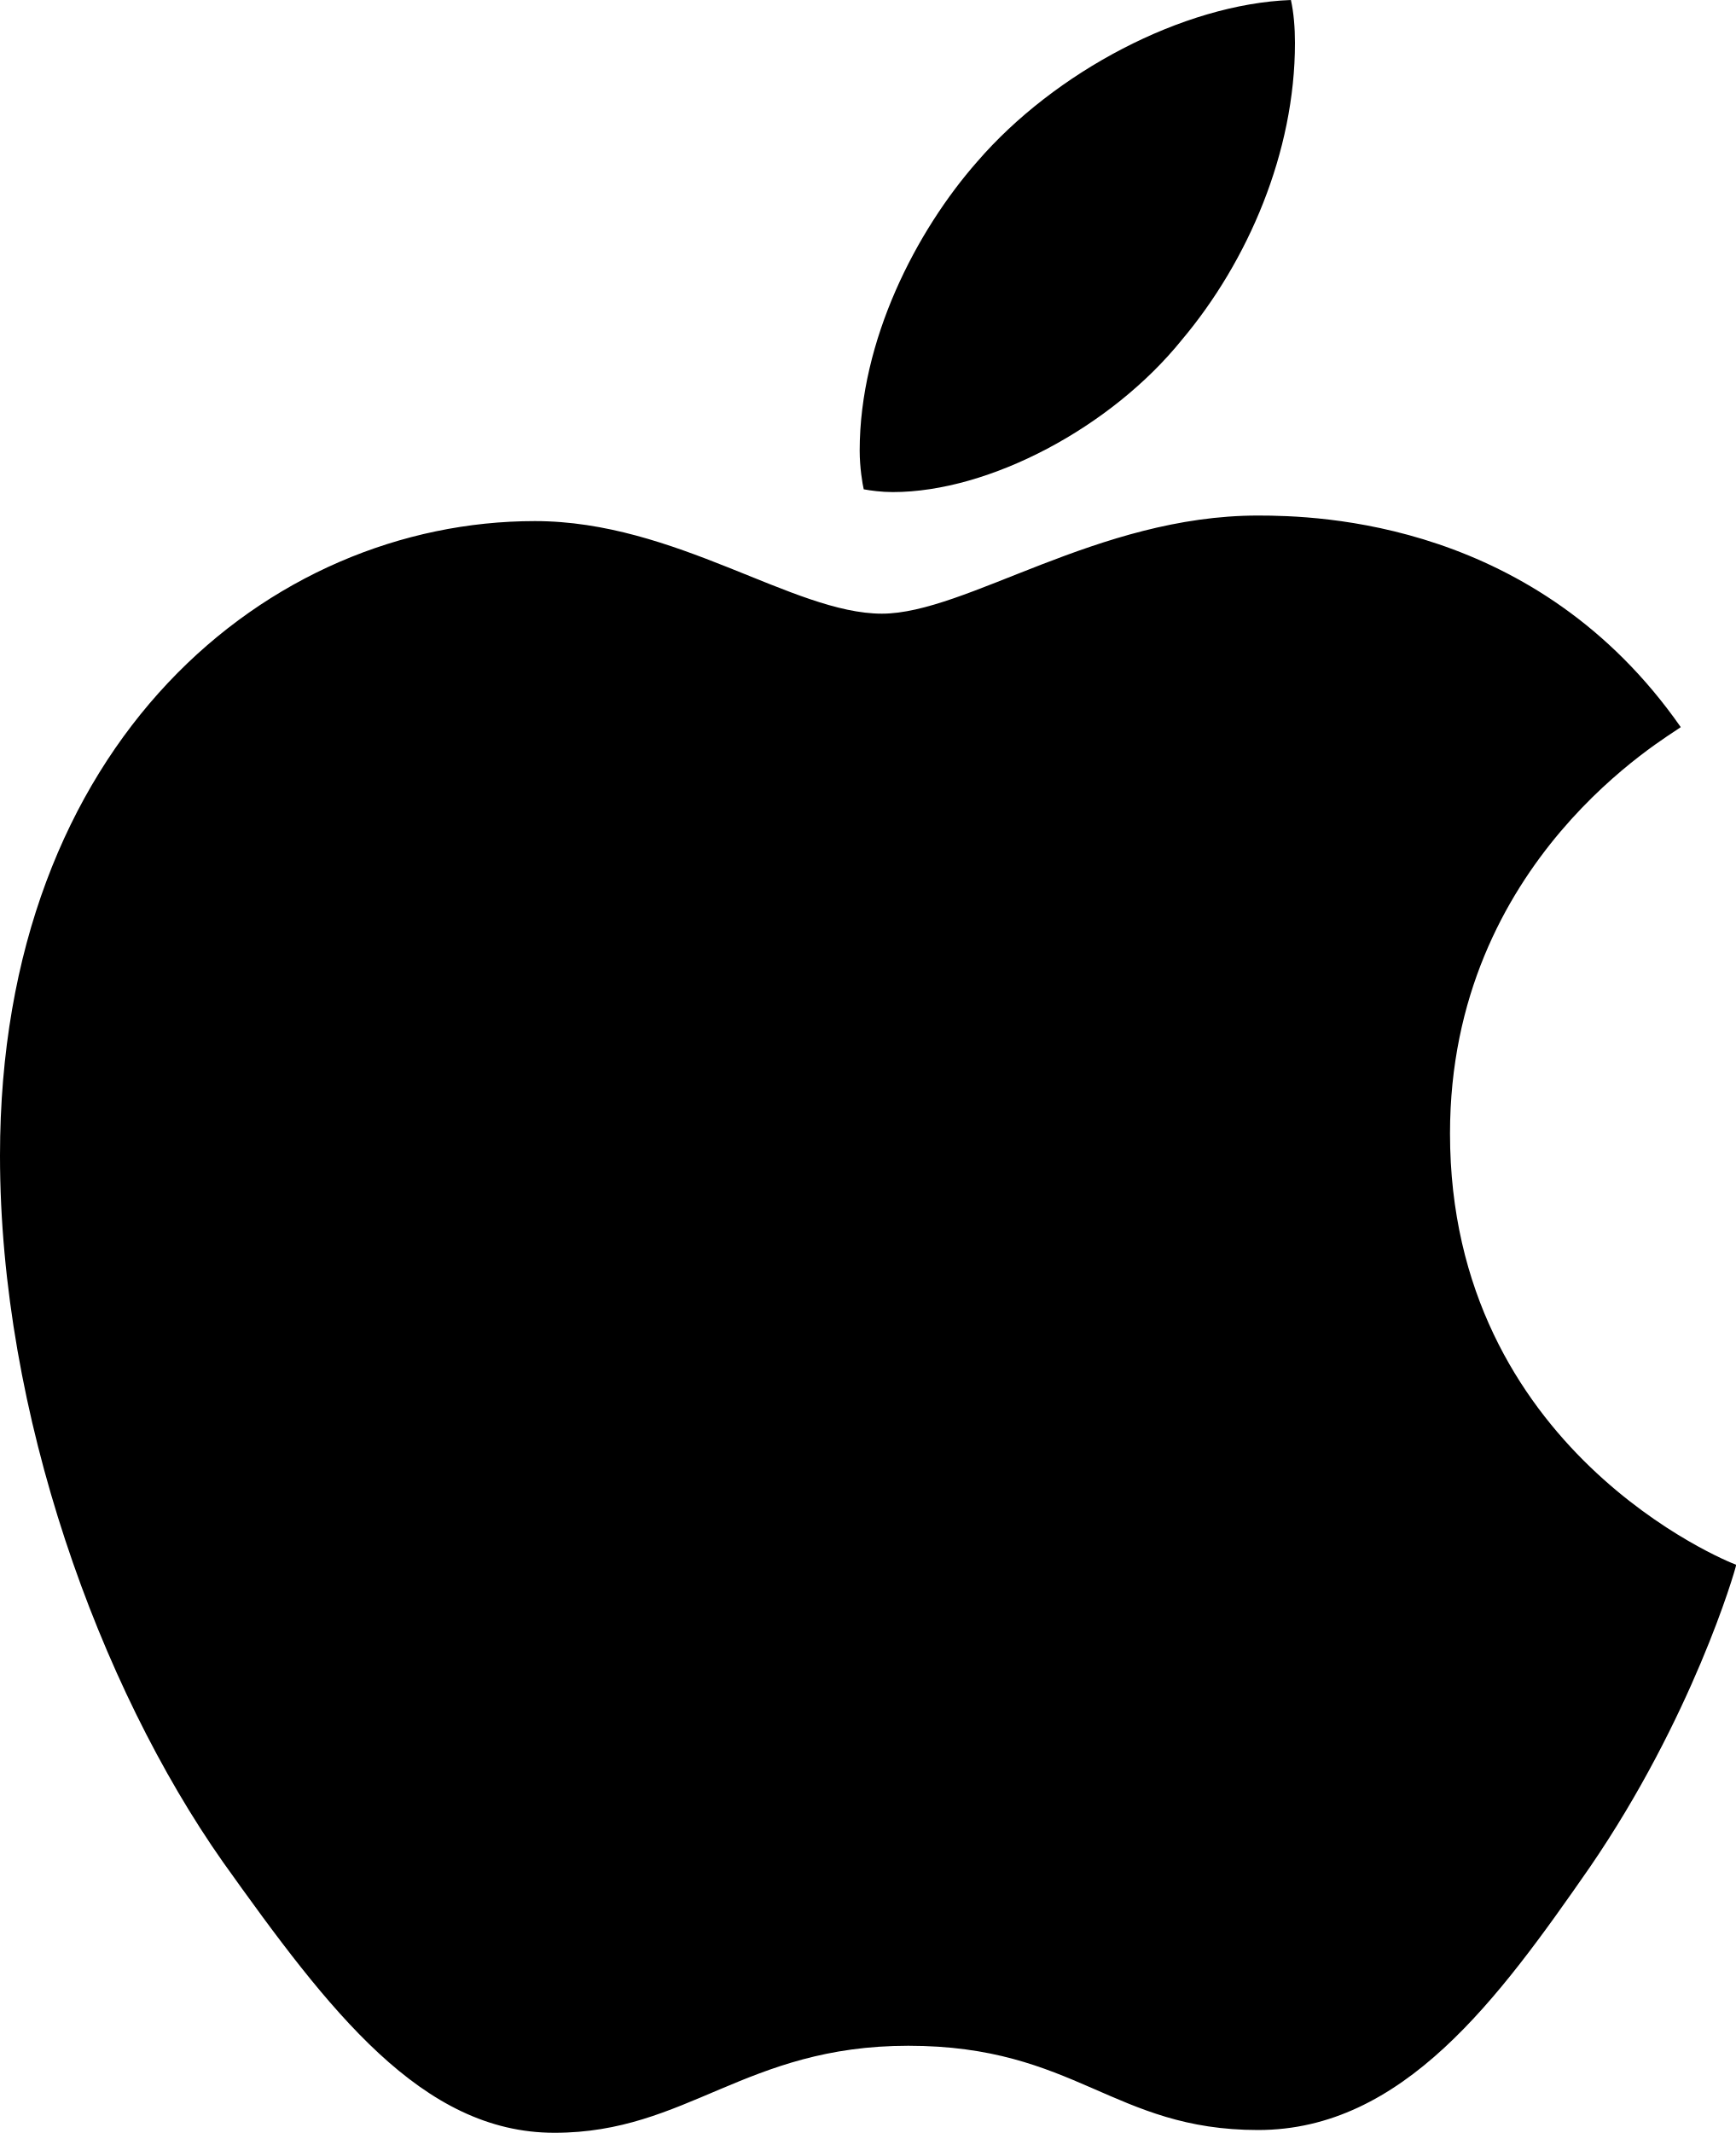
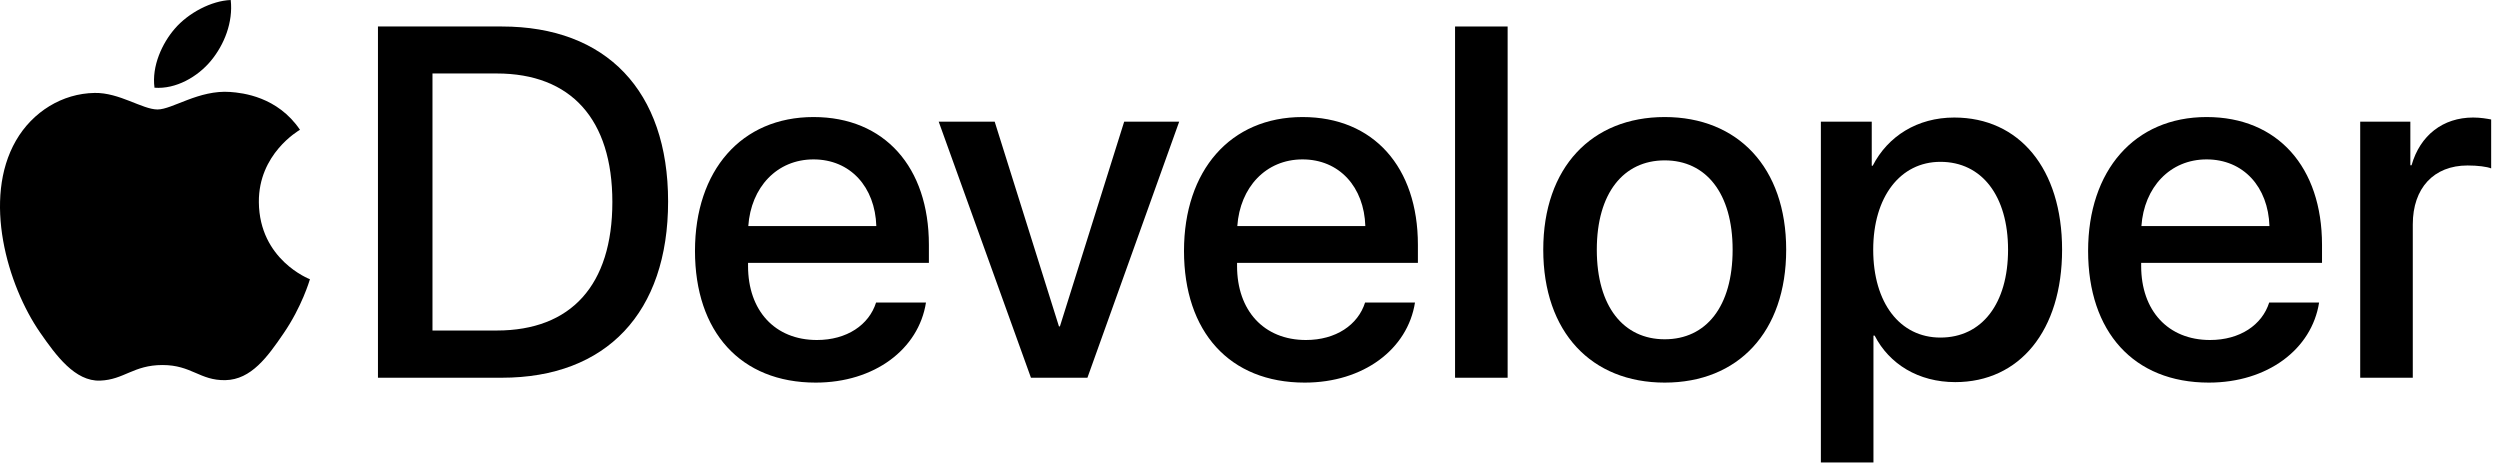
- <svg xmlns="http://www.w3.org/2000/svg" viewBox="0 0 814 1000" fill="currentColor" aria-hidden="true">
-   <path d="M788.1 340.9c-5.8 4.5-108.2 62.2-108.2 190.5 0 148.4 130.3 200.9 134.2 202.2-.6 3.2-20.7 71.9-68.7 141.9-42.8 61.6-87.5 123.1-155.5 123.1s-85.5-39.5-164-39.5c-76.5 0-103.7 40.8-165.9 40.8s-105.6-57-155.5-127C46.7 790.7 0 663 0 541.8c0-194.4 126.4-297.5 250.8-297.5 66.1 0 121.2 43.4 162.7 43.4 39.5 0 101.1-46 176.3-46 28.5 0 130.9 2.6 198.3 99.2zm-234-181.5c31.1-36.9 53.1-88.1 53.1-139.3 0-7.1-.6-14.3-1.9-20.1-50.6 1.9-110.8 33.7-147.1 75.8-28.5 32.4-55.1 83.6-55.1 135.5 0 7.8 1.3 15.6 1.9 18.1 3.2.6 8.4 1.3 13.6 1.3 45.4 0 102.5-30.4 135.5-71.3z" />
+ <svg xmlns="http://www.w3.org/2000/svg" viewBox="0 0 520 98" fill="currentColor" aria-hidden="true">
+   <path d="M104.386,5.511c21.72,0,34.579,13.366,34.579,36.402c0,23.087-12.81,36.655-34.579,36.655H78.615V5.511H104.386z M89.956,68.747h13.366c15.492,0,24.049-9.467,24.049-26.731c0-17.214-8.607-26.732-24.049-26.732H89.956V68.747z" />
+   <path d="M192.603,62.925c-1.519,9.721-10.733,16.657-22.935,16.657c-15.645,0-25.111-10.581-25.111-27.391 c0-16.707,9.619-27.846,24.656-27.846c14.783,0,23.997,10.43,23.997,26.58v3.747h-37.616v0.658 c0,9.265,5.568,15.391,14.327,15.391c6.228,0,10.835-3.139,12.303-7.797H192.603z M155.644,47.027h26.631 c-0.253-8.15-5.417-13.872-13.062-13.872C161.568,33.155,156.201,38.977,155.644,47.027z" />
+   <path d="M226.184,78.569h-11.746l-19.188-53.262h11.645l13.366,42.579h0.203l13.365-42.579h11.442L226.184,78.569z" />
+   <path d="M294.317,62.925c-1.519,9.721-10.733,16.657-22.935,16.657c-15.644,0-25.111-10.581-25.111-27.391 c0-16.707,9.619-27.846,24.656-27.846c14.783,0,23.997,10.43,23.997,26.58v3.747h-37.616v0.658 c0,9.265,5.568,15.391,14.327,15.391c6.228,0,10.835-3.139,12.303-7.797H294.317z M257.359,47.027h26.63 c-0.253-8.15-5.417-13.872-13.062-13.872C263.282,33.155,257.916,38.977,257.359,47.027z" />
+   <path d="M302.651,5.511h10.936v73.058h-10.936V5.511z" />
+   <path d="M320.998,51.938c0-17.112,10.075-27.593,25.264-27.593s25.264,10.48,25.264,27.593 c0,17.163-10.024,27.644-25.264,27.644S320.998,69.101,320.998,51.938z M360.386,51.938c0-11.796-5.569-18.58-14.125-18.58 c-8.557,0-14.126,6.784-14.126,18.58c0,11.848,5.569,18.632,14.126,18.632C354.868,70.57,360.386,63.786,360.386,51.938z" />
+   <path d="M428.915,51.938c0,16.859-8.859,27.542-22.226,27.542c-7.645,0-13.721-3.746-16.758-9.67h-0.253v26.378h-10.937 V25.307h10.582v9.164h0.202c3.139-6.126,9.265-10.024,16.961-10.024C420.005,24.447,428.915,35.079,428.915,51.938z M417.676,51.938c0-11.138-5.417-18.276-14.074-18.276c-8.354,0-13.974,7.29-13.974,18.276 c0,11.088,5.568,18.277,13.974,18.277C412.259,70.216,417.676,63.128,417.676,51.938z" />
+   <path d="M482.372,62.925c-1.519,9.721-10.733,16.657-22.935,16.657c-15.645,0-25.111-10.581-25.111-27.391 c0-16.707,9.619-27.846,24.656-27.846c14.783,0,23.997,10.43,23.997,26.58v3.747h-37.616v0.658 c0,9.265,5.568,15.391,14.327,15.391c6.228,0,10.835-3.139,12.303-7.797H482.372z M445.413,47.027h26.631 c-0.253-8.15-5.417-13.872-13.062-13.872C451.337,33.155,445.97,38.977,445.413,47.027z" />
+   <path d="M490.923,25.307h10.43v9.062h0.253c1.772-6.227,6.531-9.923,12.81-9.923c1.569,0,2.937,0.253,3.746,0.405v10.176 c-0.86-0.354-2.784-0.607-4.911-0.607c-7.037,0-11.391,4.709-11.391,12.252v31.896h-10.937V25.307z" />
+   <path d="M47.896,19.129c-6.518-0.482-12.048,3.641-15.133,3.641c-3.13,0-7.956-3.537-13.073-3.44 c-6.719,0.098-12.912,3.91-16.377,9.926C-3.667,41.37,1.53,59.32,8.328,69.15c3.325,4.803,7.291,10.216,12.5,10.019 c5.014-0.197,6.911-3.243,12.972-3.243c6.057,0,7.766,3.243,13.068,3.146c5.397-0.1,8.816-4.903,12.117-9.733 c3.82-5.575,5.389-10.973,5.482-11.259c-0.119-0.045-10.52-4.036-10.624-16.019c-0.094-10.018,8.177-14.834,8.553-15.066 C57.703,20.081,50.45,19.318,47.896,19.129z" />
+   <path d="M43.874,12.64C46.642,9.294,48.505,4.635,47.992,0c-3.984,0.158-8.803,2.654-11.661,5.998 c-2.559,2.962-4.807,7.706-4.196,12.246C36.575,18.586,41.108,15.988,43.874,12.64z" />
</svg>
